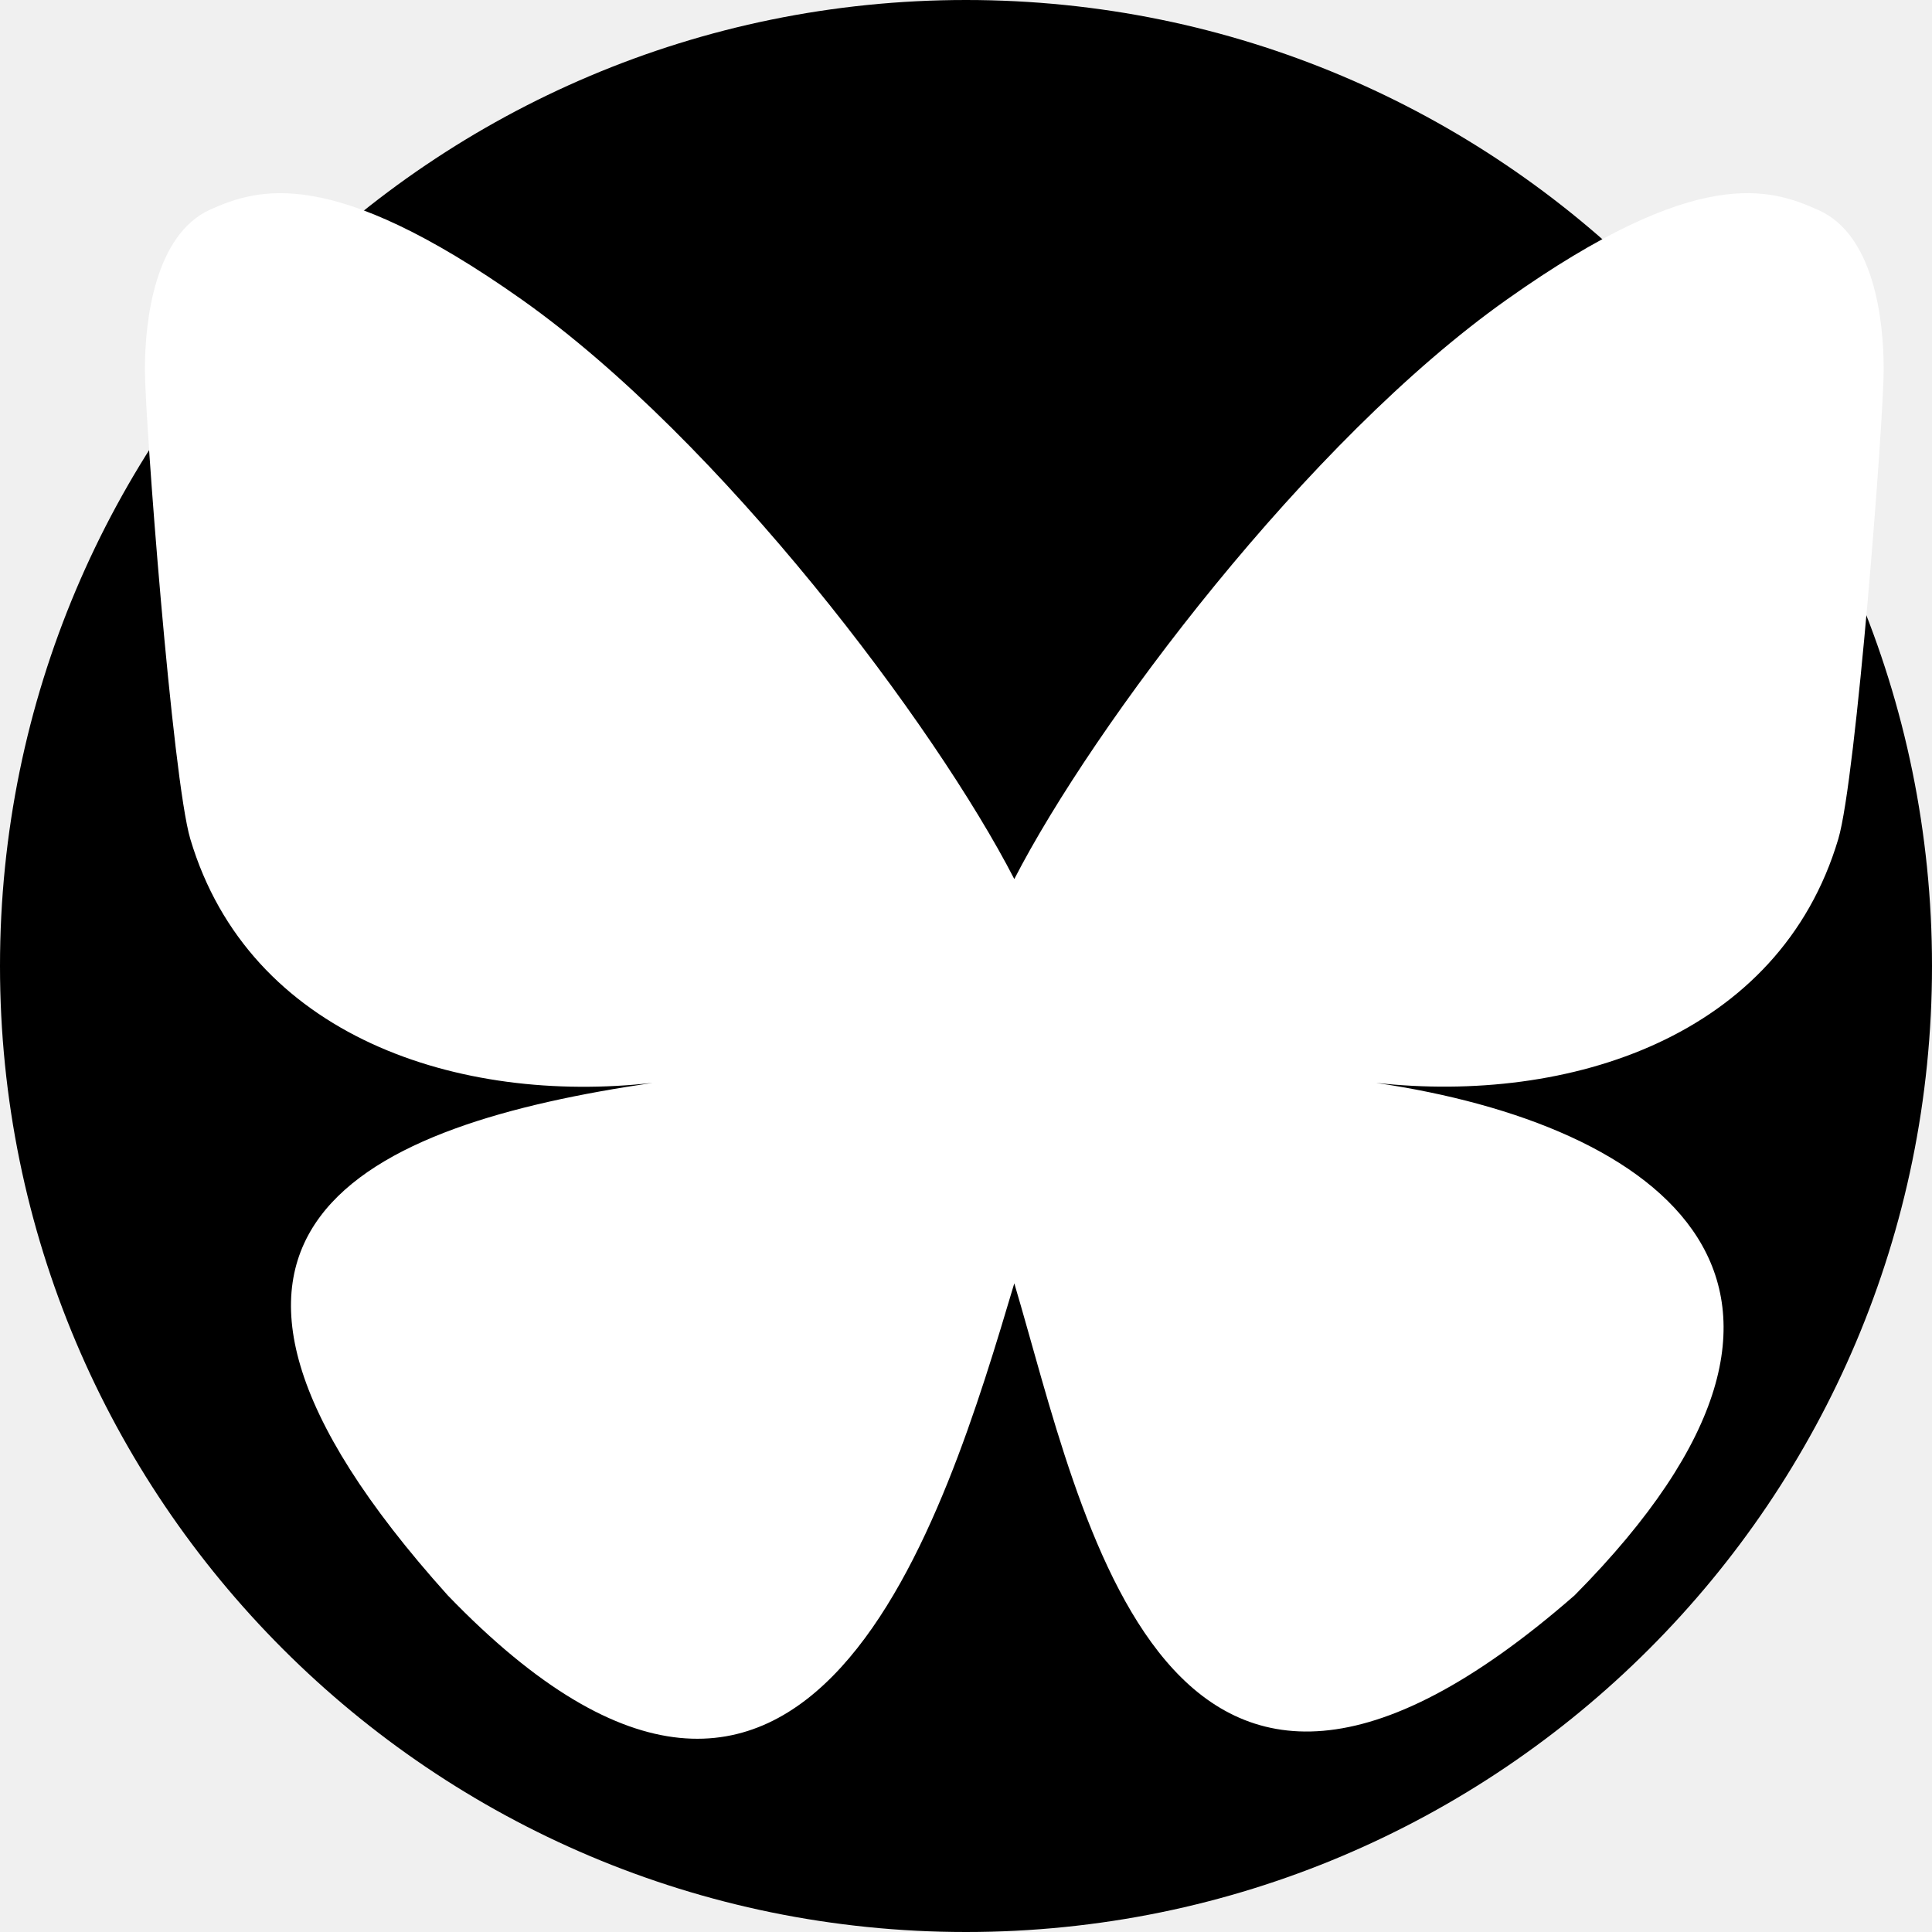
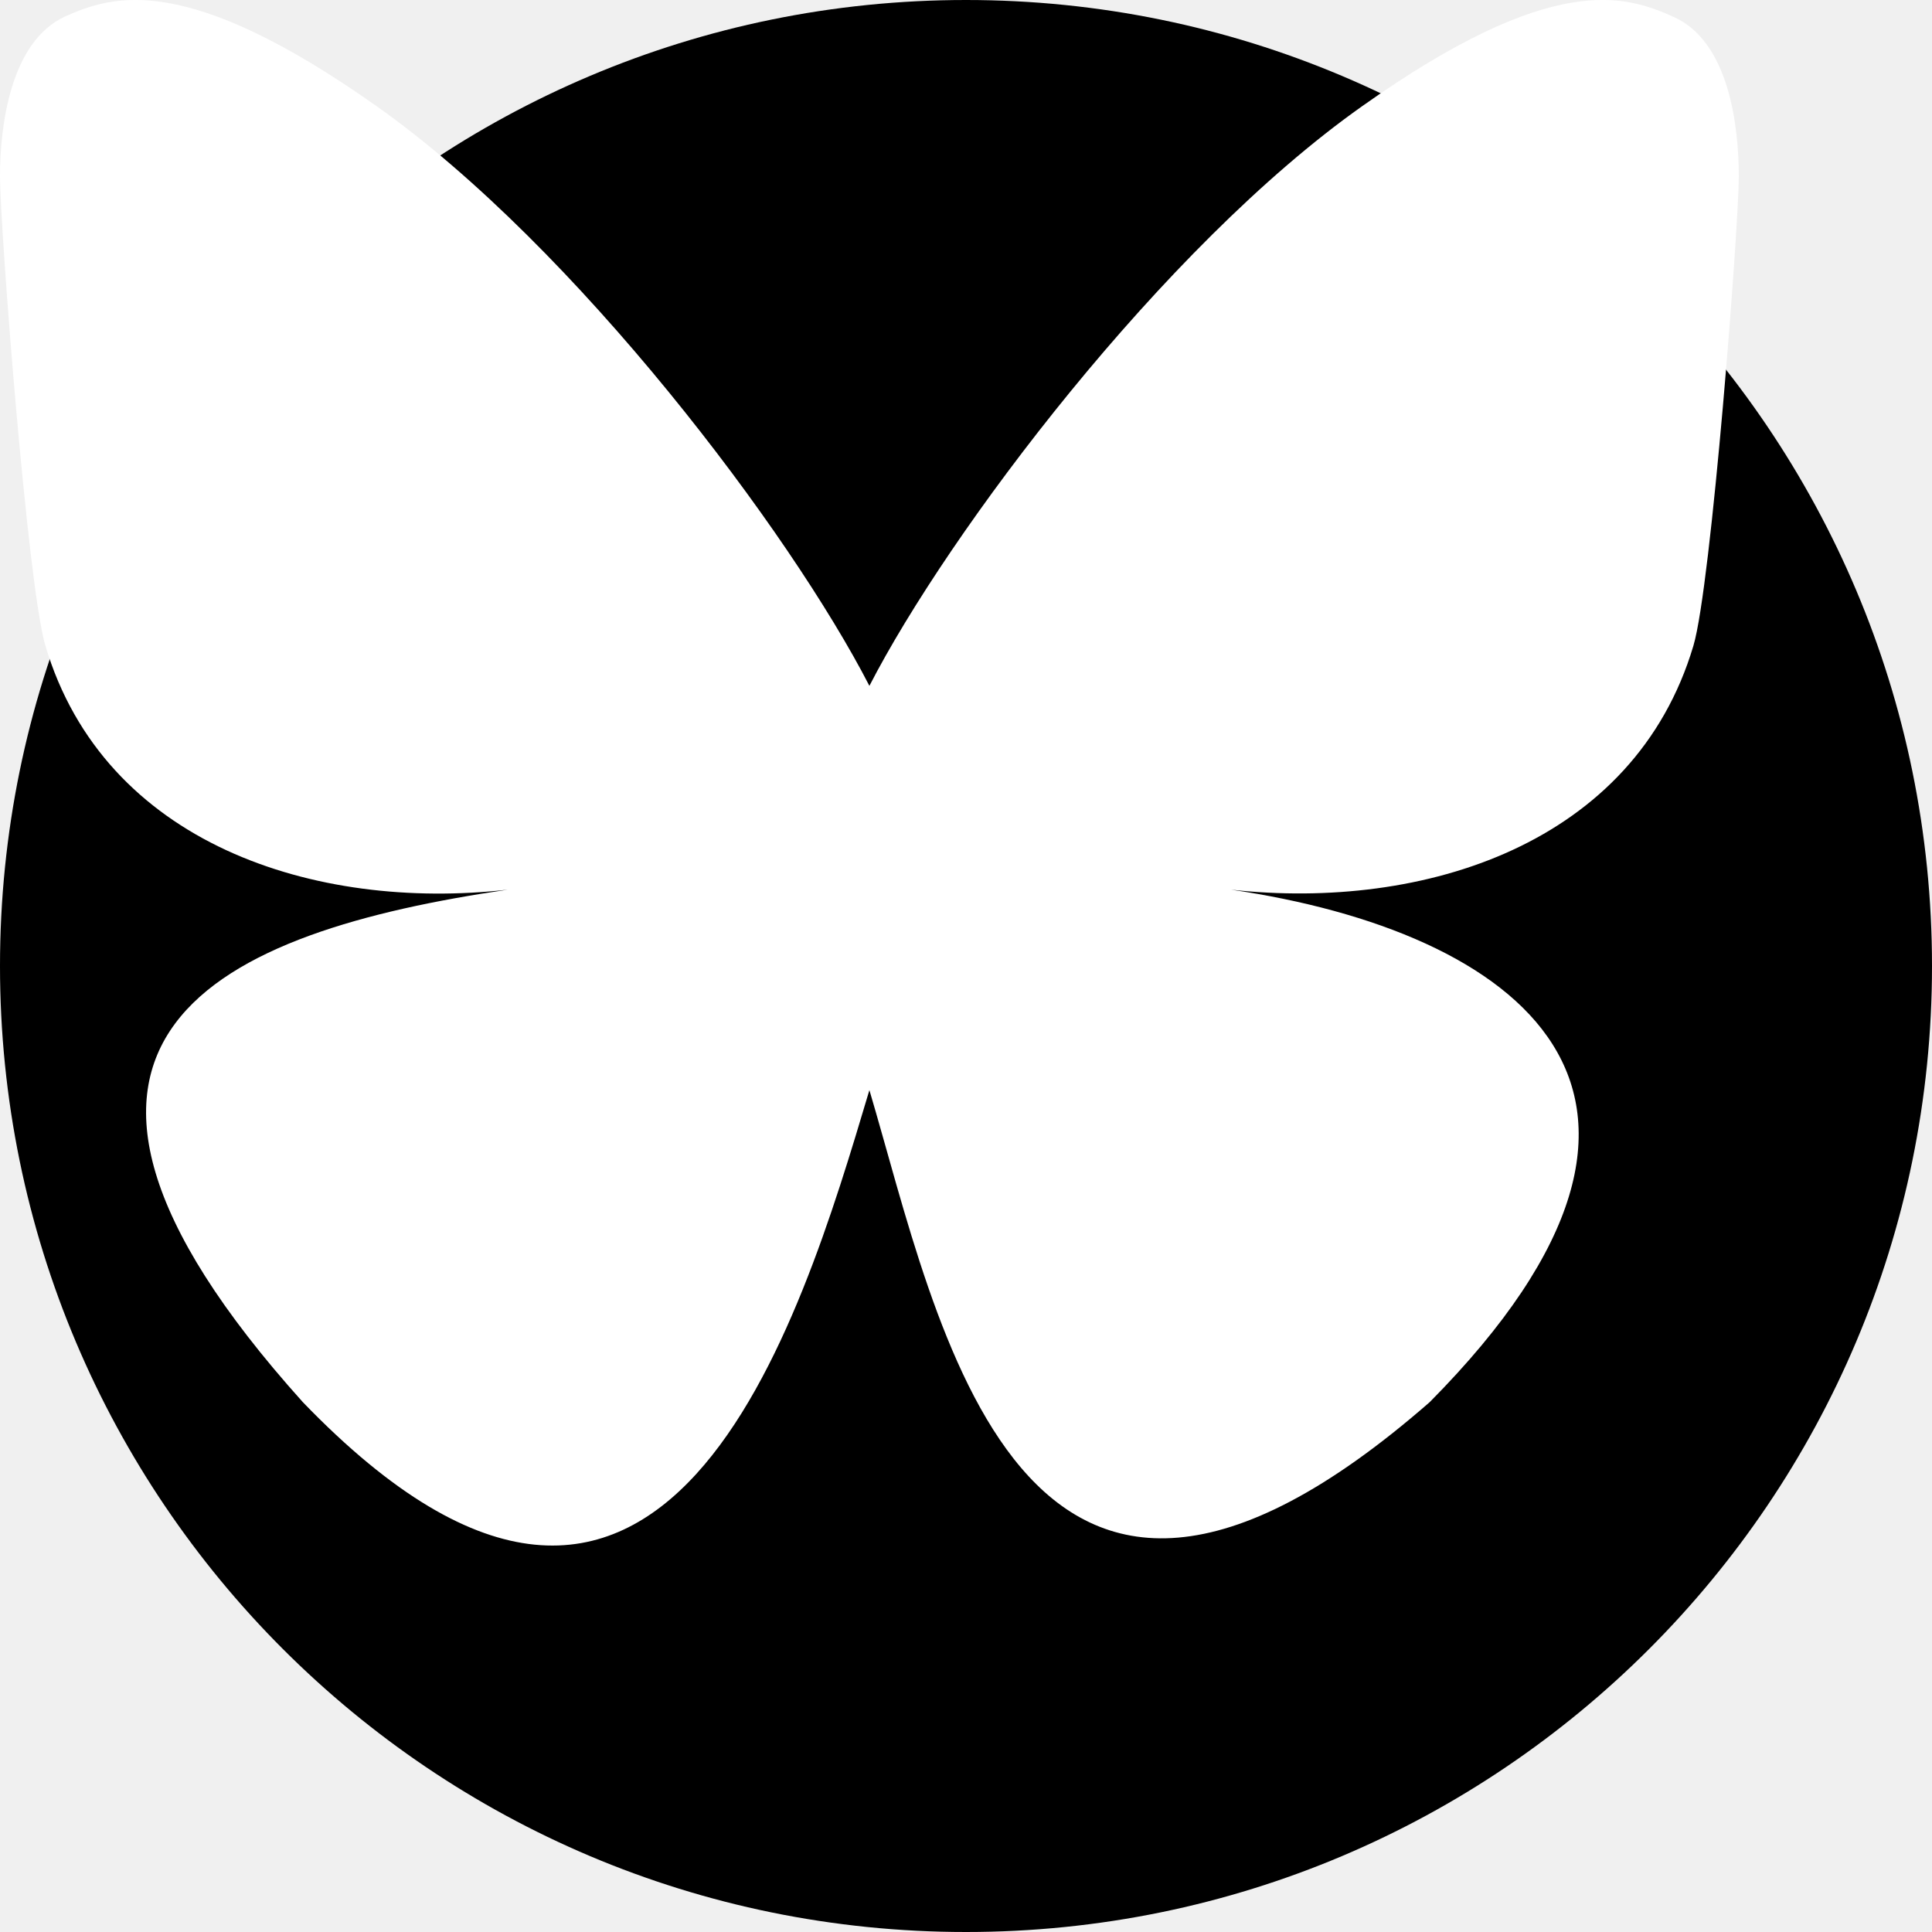
<svg xmlns="http://www.w3.org/2000/svg" viewBox="0 0 400 400">
  <g clip-path="url(#clip0)">
    <circle cx="200" cy="200" r="200" fill="black" />
-     <path transform="translate(30,40)" fill="white" d="M180 142c-16.3-31.7-60.7-90.8-102-120C38.5-5.9 23.4-1 13.5 3.4 2.1 8.6 0 26.2 0 36.5c0 10.4 5.7 84.8 9.4 97.2 12.2 41 55.7 55 95.7 50.5-58.7 8.6-110.8 30-42.4 106.1 75.1 77.9 103-16.7 117.3-64.6 14.3 48 30.8 139 116 64.6 64-64.6 17.6-97.5-41.1-106.1 40 4.4 83.5-9.5 95.7-50.5 3.7-12.4 9.4-86.8 9.4-97.2 0-10.3-2-27.9-13.5-33C336.5-1 321.5-6 282 22c-41.3 29.2-85.7 88.3-102 120Z" />
+     <path transform="translate(30,40);sclae(1)" fill="white" d="M180 142c-16.3-31.7-60.7-90.8-102-120C38.5-5.9 23.4-1 13.5 3.4 2.1 8.6 0 26.2 0 36.5c0 10.4 5.7 84.8 9.4 97.2 12.2 41 55.7 55 95.7 50.5-58.7 8.6-110.8 30-42.4 106.1 75.1 77.9 103-16.7 117.3-64.6 14.3 48 30.8 139 116 64.6 64-64.6 17.6-97.5-41.1-106.1 40 4.4 83.5-9.5 95.7-50.5 3.7-12.4 9.4-86.8 9.4-97.2 0-10.3-2-27.9-13.5-33C336.5-1 321.5-6 282 22c-41.3 29.2-85.7 88.3-102 120Z" />
  </g>
</svg>
